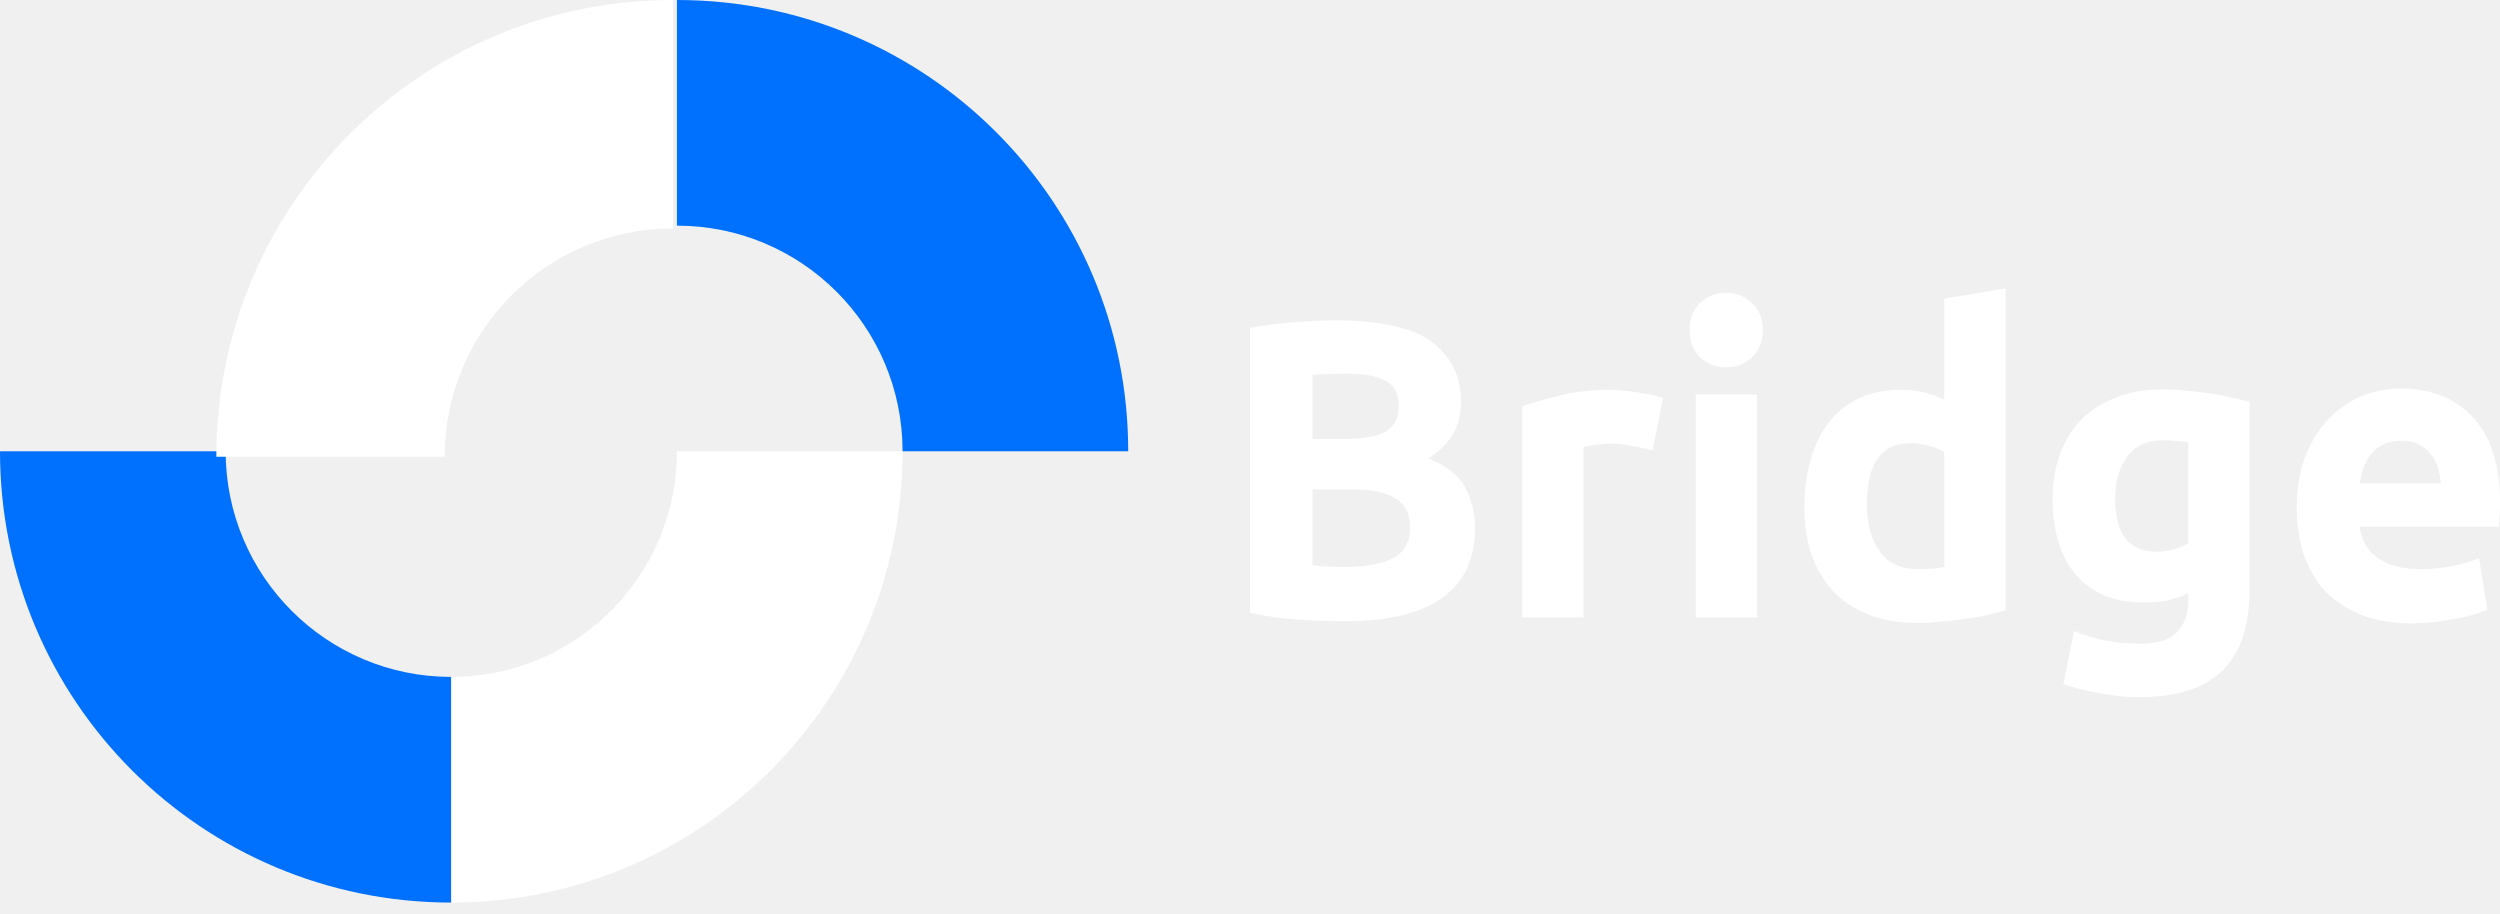
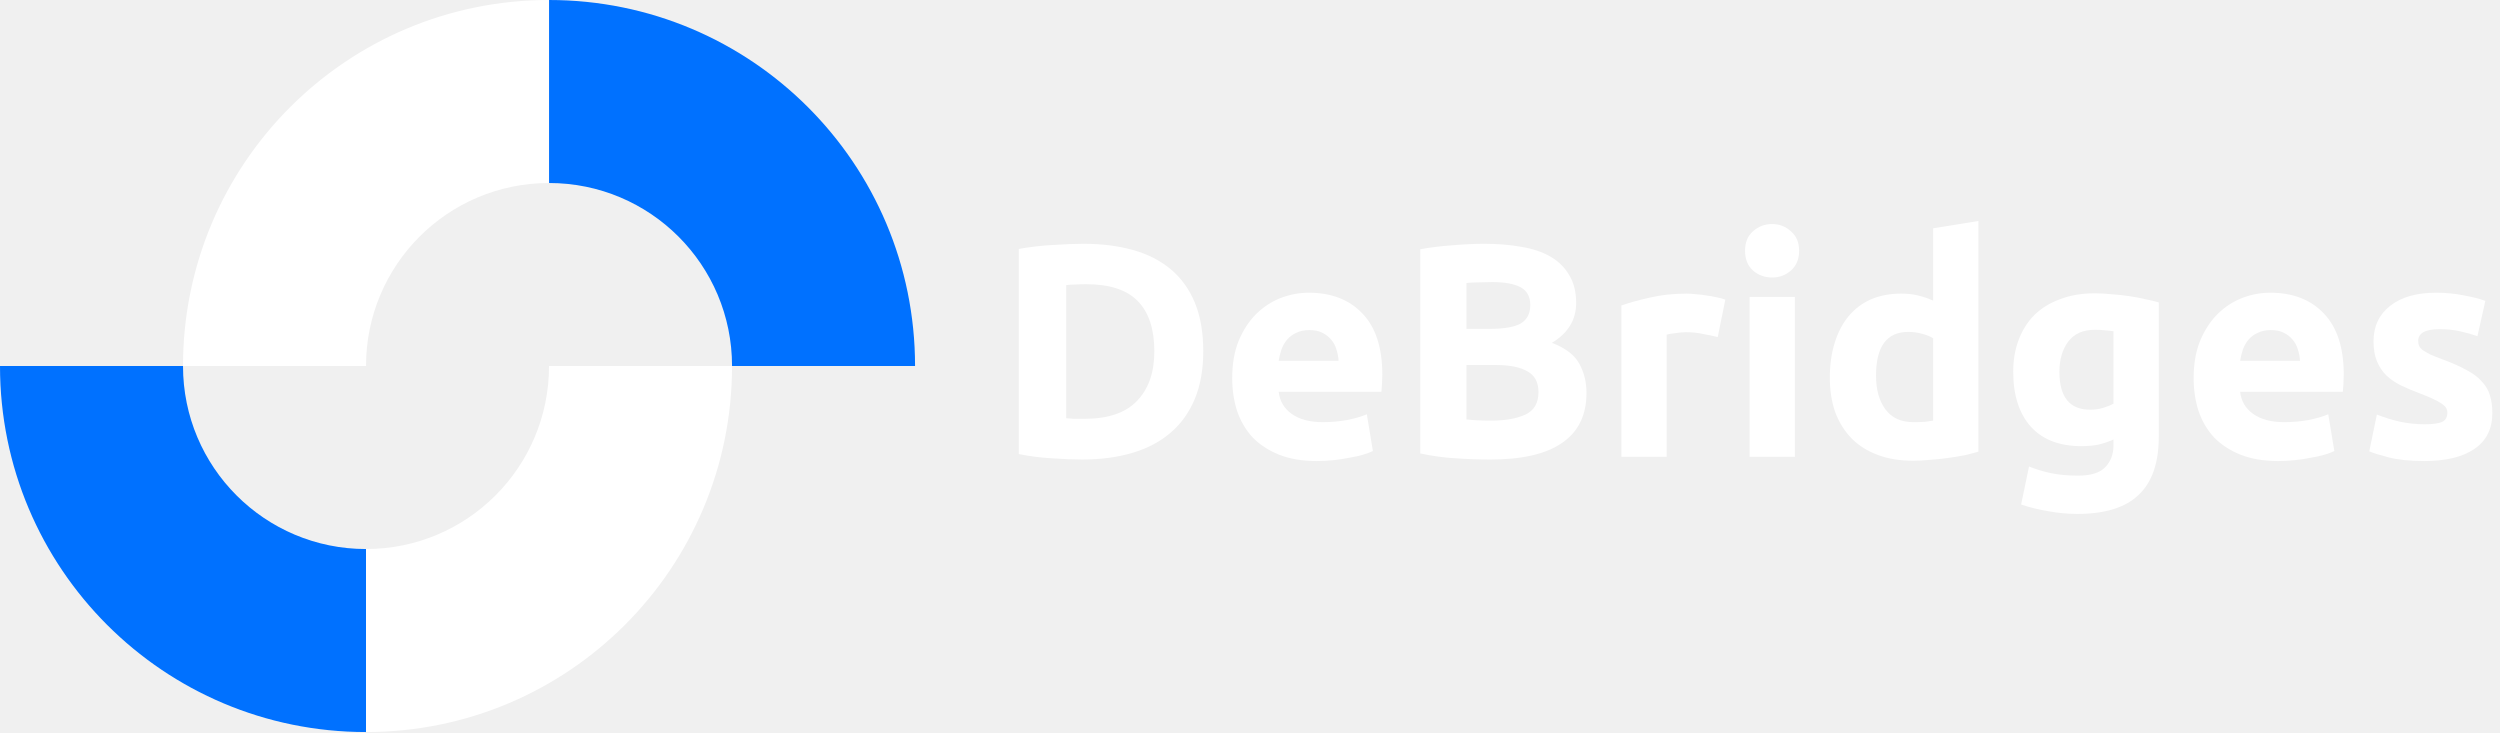
- <svg xmlns="http://www.w3.org/2000/svg" width="104" height="38" viewBox="0 0 104 38" fill="none">
-   <path d="M18.774 37.547V28.16C13.585 28.16 9.387 23.962 9.387 18.773H0C0 29.151 8.396 37.547 18.774 37.547Z" fill="#0071FF" />
-   <path d="M18.773 37.547V28.16C23.962 28.16 28.16 23.962 28.16 18.773H37.547C37.547 29.151 29.151 37.547 18.773 37.547Z" fill="white" />
-   <path d="M28.16 0V9.387C33.349 9.387 37.547 13.585 37.547 18.774H46.934C46.934 8.396 38.538 0 28.16 0Z" fill="#0071FF" />
-   <path d="M28 0V9.5C22.749 9.5 18.5 13.749 18.5 19H9C9 8.497 17.497 0 28 0Z" fill="white" />
-   <path d="M55.953 25.843C55.302 25.843 54.652 25.82 54.002 25.773C53.363 25.738 52.696 25.643 52 25.491V13.64C52.547 13.534 53.146 13.458 53.797 13.411C54.447 13.352 55.051 13.323 55.61 13.323C56.363 13.323 57.053 13.381 57.681 13.499C58.319 13.605 58.867 13.793 59.323 14.063C59.78 14.334 60.133 14.692 60.384 15.139C60.647 15.574 60.778 16.115 60.778 16.761C60.778 17.737 60.321 18.507 59.409 19.072C60.162 19.366 60.675 19.765 60.949 20.271C61.222 20.776 61.359 21.346 61.359 21.981C61.359 23.263 60.903 24.227 59.991 24.873C59.089 25.52 57.743 25.843 55.953 25.843ZM54.601 20.359V23.516C54.795 23.539 55.006 23.557 55.234 23.569C55.462 23.58 55.713 23.586 55.987 23.586C56.785 23.586 57.43 23.468 57.92 23.233C58.411 22.998 58.656 22.563 58.656 21.928C58.656 21.364 58.451 20.964 58.04 20.729C57.629 20.482 57.042 20.359 56.278 20.359H54.601ZM54.601 18.26H55.901C56.722 18.26 57.31 18.155 57.664 17.943C58.017 17.72 58.194 17.367 58.194 16.885C58.194 16.391 58.011 16.044 57.646 15.844C57.281 15.645 56.745 15.545 56.038 15.545C55.81 15.545 55.565 15.55 55.302 15.562C55.04 15.562 54.806 15.574 54.601 15.598V18.26Z" fill="white" />
-   <path d="M68.749 18.736C68.521 18.678 68.253 18.619 67.945 18.56C67.637 18.49 67.306 18.454 66.952 18.454C66.793 18.454 66.599 18.472 66.371 18.507C66.154 18.531 65.989 18.56 65.874 18.595V25.685H63.325V16.902C63.781 16.738 64.317 16.585 64.933 16.444C65.561 16.291 66.257 16.215 67.021 16.215C67.158 16.215 67.323 16.227 67.517 16.25C67.711 16.262 67.905 16.285 68.099 16.32C68.293 16.344 68.487 16.379 68.681 16.426C68.874 16.462 69.04 16.509 69.177 16.567L68.749 18.736Z" fill="white" />
-   <path d="M73.093 25.685H70.543V16.409H73.093V25.685ZM73.332 13.728C73.332 14.21 73.178 14.592 72.871 14.874C72.574 15.145 72.22 15.28 71.81 15.28C71.399 15.28 71.04 15.145 70.732 14.874C70.435 14.592 70.287 14.21 70.287 13.728C70.287 13.246 70.435 12.87 70.732 12.6C71.04 12.317 71.399 12.176 71.81 12.176C72.22 12.176 72.574 12.317 72.871 12.6C73.178 12.87 73.332 13.246 73.332 13.728Z" fill="white" />
-   <path d="M77.662 20.976C77.662 21.787 77.839 22.44 78.193 22.934C78.546 23.427 79.071 23.674 79.767 23.674C79.995 23.674 80.206 23.668 80.4 23.657C80.594 23.633 80.754 23.61 80.879 23.586V18.807C80.719 18.701 80.508 18.613 80.246 18.543C79.995 18.472 79.739 18.437 79.476 18.437C78.267 18.437 77.662 19.283 77.662 20.976ZM83.429 25.385C83.201 25.455 82.938 25.526 82.642 25.596C82.345 25.655 82.031 25.708 81.701 25.755C81.381 25.802 81.05 25.837 80.708 25.861C80.377 25.896 80.058 25.914 79.75 25.914C79.008 25.914 78.347 25.802 77.765 25.579C77.183 25.355 76.693 25.038 76.294 24.627C75.894 24.203 75.586 23.698 75.37 23.11C75.164 22.51 75.062 21.84 75.062 21.1C75.062 20.347 75.153 19.671 75.335 19.072C75.518 18.46 75.78 17.943 76.123 17.52C76.465 17.096 76.881 16.773 77.372 16.55C77.874 16.326 78.444 16.215 79.083 16.215C79.436 16.215 79.75 16.25 80.024 16.32C80.309 16.391 80.594 16.491 80.879 16.62V12.423L83.429 12V25.385Z" fill="white" />
-   <path d="M87.989 20.747C87.989 22.216 88.565 22.951 89.717 22.951C89.979 22.951 90.225 22.916 90.453 22.845C90.681 22.775 90.875 22.693 91.035 22.599V18.401C90.909 18.378 90.761 18.36 90.59 18.349C90.419 18.325 90.219 18.313 89.991 18.313C89.318 18.313 88.816 18.543 88.485 19.001C88.154 19.459 87.989 20.041 87.989 20.747ZM93.584 24.521C93.584 26.037 93.208 27.16 92.455 27.889C91.713 28.63 90.561 29 88.998 29C88.451 29 87.903 28.947 87.356 28.841C86.808 28.747 86.301 28.618 85.833 28.453L86.278 26.249C86.677 26.414 87.093 26.543 87.527 26.637C87.972 26.731 88.474 26.778 89.033 26.778C89.763 26.778 90.276 26.613 90.573 26.284C90.881 25.955 91.035 25.532 91.035 25.015V24.68C90.761 24.809 90.476 24.909 90.179 24.979C89.894 25.038 89.58 25.067 89.238 25.067C87.995 25.067 87.042 24.691 86.38 23.939C85.719 23.175 85.388 22.111 85.388 20.747C85.388 20.065 85.491 19.448 85.696 18.895C85.901 18.331 86.198 17.849 86.586 17.449C86.985 17.049 87.47 16.744 88.04 16.532C88.611 16.309 89.255 16.197 89.974 16.197C90.282 16.197 90.595 16.215 90.915 16.25C91.246 16.273 91.571 16.309 91.89 16.356C92.21 16.403 92.512 16.462 92.797 16.532C93.094 16.591 93.356 16.656 93.584 16.726V24.521Z" fill="white" />
-   <path d="M95.547 21.117C95.547 20.294 95.667 19.577 95.907 18.966C96.158 18.343 96.483 17.825 96.882 17.414C97.281 17.002 97.738 16.691 98.251 16.479C98.776 16.268 99.312 16.162 99.859 16.162C101.137 16.162 102.146 16.567 102.888 17.379C103.629 18.178 104 19.36 104 20.923C104 21.076 103.994 21.247 103.983 21.435C103.971 21.611 103.96 21.77 103.949 21.911H98.165C98.222 22.452 98.468 22.881 98.901 23.198C99.335 23.516 99.916 23.674 100.646 23.674C101.114 23.674 101.57 23.633 102.015 23.551C102.471 23.457 102.842 23.345 103.127 23.216L103.47 25.35C103.333 25.42 103.15 25.491 102.922 25.561C102.694 25.632 102.437 25.691 102.152 25.738C101.878 25.796 101.582 25.843 101.262 25.879C100.943 25.914 100.624 25.931 100.304 25.931C99.494 25.931 98.787 25.808 98.182 25.561C97.589 25.314 97.093 24.979 96.694 24.556C96.306 24.121 96.015 23.61 95.821 23.022C95.639 22.434 95.547 21.799 95.547 21.117ZM101.536 20.112C101.525 19.889 101.485 19.671 101.416 19.459C101.359 19.248 101.262 19.06 101.125 18.895C101 18.731 100.835 18.595 100.629 18.49C100.435 18.384 100.19 18.331 99.894 18.331C99.608 18.331 99.363 18.384 99.158 18.49C98.952 18.584 98.781 18.713 98.644 18.878C98.507 19.042 98.399 19.236 98.319 19.459C98.251 19.671 98.2 19.889 98.165 20.112H101.536Z" fill="white" />
+ <svg xmlns="http://www.w3.org/2000/svg" width="181" height="53" viewBox="0 0 181 53" fill="none">
+   <path d="M26.5 53V39.75C19.176 39.75 13.25 33.824 13.25 26.5H0C0 41.149 11.851 53 26.5 53Z" fill="#0071FF" />
+   <path d="M26.5 53V39.75C33.824 39.75 39.75 33.824 39.75 26.5H53C53 41.149 41.149 53 26.5 53Z" fill="white" />
+   <path d="M39.75 0V13.25C47.074 13.25 53 19.176 53 26.5H66.25C66.25 11.851 54.399 0 39.75 0Z" fill="#0071FF" />
+   <path d="M39.75 0V13.25C32.426 13.25 26.5 19.176 26.5 26.5H13.25C13.25 11.851 25.101 0 39.75 0Z" fill="white" />
+   <path d="M107.91 33.27C107.074 33.27 106.238 33.241 105.402 33.182C104.581 33.138 103.723 33.021 102.828 32.83V18.046C103.532 17.914 104.302 17.819 105.138 17.76C105.974 17.687 106.751 17.65 107.47 17.65C108.438 17.65 109.325 17.723 110.132 17.87C110.953 18.002 111.657 18.237 112.244 18.574C112.831 18.911 113.285 19.359 113.608 19.916C113.945 20.459 114.114 21.133 114.114 21.94C114.114 23.157 113.527 24.118 112.354 24.822C113.322 25.189 113.982 25.687 114.334 26.318C114.686 26.949 114.862 27.66 114.862 28.452C114.862 30.051 114.275 31.253 113.102 32.06C111.943 32.867 110.213 33.27 107.91 33.27ZM106.172 26.428V30.366C106.421 30.395 106.693 30.417 106.986 30.432C107.279 30.447 107.602 30.454 107.954 30.454C108.981 30.454 109.809 30.307 110.44 30.014C111.071 29.721 111.386 29.178 111.386 28.386C111.386 27.682 111.122 27.183 110.594 26.89C110.066 26.582 109.311 26.428 108.328 26.428H106.172ZM106.172 23.81H107.844C108.9 23.81 109.655 23.678 110.11 23.414C110.565 23.135 110.792 22.695 110.792 22.094C110.792 21.478 110.557 21.045 110.088 20.796C109.619 20.547 108.929 20.422 108.02 20.422C107.727 20.422 107.411 20.429 107.074 20.444C106.737 20.444 106.436 20.459 106.172 20.488V23.81Z" fill="white" />
+   <path d="M124.363 24.404C124.07 24.331 123.725 24.257 123.329 24.184C122.933 24.096 122.508 24.052 122.053 24.052C121.848 24.052 121.599 24.074 121.305 24.118C121.027 24.147 120.814 24.184 120.667 24.228V33.072H117.389V22.116C117.976 21.911 118.665 21.72 119.457 21.544C120.264 21.353 121.159 21.258 122.141 21.258C122.317 21.258 122.53 21.273 122.779 21.302C123.029 21.317 123.278 21.346 123.527 21.39C123.777 21.419 124.026 21.463 124.275 21.522C124.525 21.566 124.737 21.625 124.913 21.698L124.363 24.404Z" fill="white" />
+   <path d="M129.949 33.072H126.671V21.5H129.949V33.072ZM130.257 18.156C130.257 18.757 130.059 19.234 129.663 19.586C129.281 19.923 128.827 20.092 128.299 20.092C127.771 20.092 127.309 19.923 126.913 19.586C126.531 19.234 126.341 18.757 126.341 18.156C126.341 17.555 126.531 17.085 126.913 16.748C127.309 16.396 127.771 16.22 128.299 16.22C128.827 16.22 129.281 16.396 129.663 16.748C130.059 17.085 130.257 17.555 130.257 18.156Z" fill="white" />
+   <path d="M135.824 27.198C135.824 28.21 136.051 29.024 136.506 29.64C136.961 30.256 137.635 30.564 138.53 30.564C138.823 30.564 139.095 30.557 139.344 30.542C139.593 30.513 139.799 30.483 139.96 30.454V24.492C139.755 24.36 139.483 24.25 139.146 24.162C138.823 24.074 138.493 24.03 138.156 24.03C136.601 24.03 135.824 25.086 135.824 27.198ZM143.238 32.698C142.945 32.786 142.607 32.874 142.226 32.962C141.845 33.035 141.441 33.101 141.016 33.16C140.605 33.219 140.18 33.263 139.74 33.292C139.315 33.336 138.904 33.358 138.508 33.358C137.555 33.358 136.704 33.219 135.956 32.94C135.208 32.661 134.577 32.265 134.064 31.752C133.551 31.224 133.155 30.593 132.876 29.86C132.612 29.112 132.48 28.276 132.48 27.352C132.48 26.413 132.597 25.57 132.832 24.822C133.067 24.059 133.404 23.414 133.844 22.886C134.284 22.358 134.819 21.955 135.45 21.676C136.095 21.397 136.829 21.258 137.65 21.258C138.105 21.258 138.508 21.302 138.86 21.39C139.227 21.478 139.593 21.603 139.96 21.764V16.528L143.238 16V32.698Z" fill="white" />
+   <path d="M149.101 26.912C149.101 28.745 149.842 29.662 151.323 29.662C151.661 29.662 151.976 29.618 152.269 29.53C152.563 29.442 152.812 29.339 153.017 29.222V23.986C152.856 23.957 152.665 23.935 152.445 23.92C152.225 23.891 151.969 23.876 151.675 23.876C150.81 23.876 150.165 24.162 149.739 24.734C149.314 25.306 149.101 26.032 149.101 26.912ZM156.295 31.62C156.295 33.512 155.811 34.913 154.843 35.822C153.89 36.746 152.409 37.208 150.399 37.208C149.695 37.208 148.991 37.142 148.287 37.01C147.583 36.893 146.931 36.731 146.329 36.526L146.901 33.776C147.415 33.981 147.95 34.143 148.507 34.26C149.079 34.377 149.725 34.436 150.443 34.436C151.382 34.436 152.042 34.231 152.423 33.82C152.819 33.409 153.017 32.881 153.017 32.236V31.818C152.665 31.979 152.299 32.104 151.917 32.192C151.551 32.265 151.147 32.302 150.707 32.302C149.109 32.302 147.884 31.833 147.033 30.894C146.183 29.941 145.757 28.613 145.757 26.912C145.757 26.061 145.889 25.291 146.153 24.602C146.417 23.898 146.799 23.297 147.297 22.798C147.811 22.299 148.434 21.918 149.167 21.654C149.901 21.375 150.729 21.236 151.653 21.236C152.049 21.236 152.453 21.258 152.863 21.302C153.289 21.331 153.707 21.375 154.117 21.434C154.528 21.493 154.917 21.566 155.283 21.654C155.665 21.727 156.002 21.808 156.295 21.896V31.62Z" fill="white" />
+   <path d="M158.82 27.374C158.82 26.347 158.974 25.453 159.282 24.69C159.605 23.913 160.023 23.267 160.536 22.754C161.049 22.241 161.636 21.852 162.296 21.588C162.971 21.324 163.66 21.192 164.364 21.192C166.007 21.192 167.305 21.698 168.258 22.71C169.211 23.707 169.688 25.181 169.688 27.132C169.688 27.323 169.681 27.535 169.666 27.77C169.651 27.99 169.637 28.188 169.622 28.364H162.186C162.259 29.039 162.575 29.574 163.132 29.97C163.689 30.366 164.437 30.564 165.376 30.564C165.977 30.564 166.564 30.513 167.136 30.41C167.723 30.293 168.199 30.153 168.566 29.992L169.006 32.654C168.83 32.742 168.595 32.83 168.302 32.918C168.009 33.006 167.679 33.079 167.312 33.138C166.96 33.211 166.579 33.27 166.168 33.314C165.757 33.358 165.347 33.38 164.936 33.38C163.895 33.38 162.985 33.226 162.208 32.918C161.445 32.61 160.807 32.192 160.294 31.664C159.795 31.121 159.421 30.483 159.172 29.75C158.937 29.017 158.82 28.225 158.82 27.374ZM166.52 26.12C166.505 25.841 166.454 25.57 166.366 25.306C166.293 25.042 166.168 24.807 165.992 24.602C165.831 24.397 165.618 24.228 165.354 24.096C165.105 23.964 164.789 23.898 164.408 23.898C164.041 23.898 163.726 23.964 163.462 24.096C163.198 24.213 162.978 24.375 162.802 24.58C162.626 24.785 162.487 25.027 162.384 25.306C162.296 25.57 162.23 25.841 162.186 26.12H166.52Z" fill="white" />
+   <path d="M175.539 30.718C176.141 30.718 176.566 30.659 176.815 30.542C177.065 30.425 177.189 30.197 177.189 29.86C177.189 29.596 177.028 29.369 176.705 29.178C176.383 28.973 175.891 28.745 175.231 28.496C174.718 28.305 174.249 28.107 173.824 27.902C173.413 27.697 173.061 27.455 172.767 27.176C172.474 26.883 172.247 26.538 172.085 26.142C171.924 25.746 171.843 25.269 171.843 24.712C171.843 23.627 172.247 22.769 173.053 22.138C173.86 21.507 174.967 21.192 176.375 21.192C177.079 21.192 177.754 21.258 178.399 21.39C179.045 21.507 179.558 21.639 179.939 21.786L179.368 24.338C178.986 24.206 178.568 24.089 178.113 23.986C177.673 23.883 177.175 23.832 176.618 23.832C175.591 23.832 175.077 24.118 175.077 24.69C175.077 24.822 175.1 24.939 175.144 25.042C175.188 25.145 175.276 25.247 175.408 25.35C175.54 25.438 175.716 25.541 175.936 25.658C176.17 25.761 176.463 25.878 176.815 26.01C177.534 26.274 178.128 26.538 178.597 26.802C179.067 27.051 179.434 27.33 179.698 27.638C179.976 27.931 180.167 28.261 180.27 28.628C180.387 28.995 180.445 29.42 180.445 29.904C180.445 31.048 180.013 31.913 179.147 32.5C178.297 33.087 177.087 33.38 175.518 33.38C174.491 33.38 173.633 33.292 172.943 33.116C172.269 32.94 171.799 32.793 171.535 32.676L172.085 30.014C172.643 30.234 173.215 30.41 173.801 30.542C174.388 30.659 174.967 30.718 175.539 30.718Z" fill="white" />
+   <path d="M77.194 30.278C77.355 30.293 77.538 30.307 77.744 30.322C77.964 30.322 78.22 30.322 78.514 30.322C80.23 30.322 81.498 29.889 82.32 29.024C83.156 28.159 83.574 26.963 83.574 25.438C83.574 23.839 83.178 22.629 82.386 21.808C81.594 20.987 80.34 20.576 78.624 20.576C78.389 20.576 78.147 20.583 77.898 20.598C77.648 20.598 77.414 20.613 77.194 20.642V30.278ZM87.116 25.438C87.116 26.758 86.91 27.909 86.5 28.892C86.089 29.875 85.502 30.689 84.74 31.334C83.992 31.979 83.075 32.463 81.99 32.786C80.904 33.109 79.687 33.27 78.338 33.27C77.722 33.27 77.003 33.241 76.182 33.182C75.36 33.138 74.554 33.035 73.762 32.874V18.024C74.554 17.877 75.375 17.782 76.226 17.738C77.091 17.679 77.832 17.65 78.448 17.65C79.753 17.65 80.934 17.797 81.99 18.09C83.06 18.383 83.977 18.845 84.74 19.476C85.502 20.107 86.089 20.913 86.5 21.896C86.91 22.879 87.116 24.059 87.116 25.438Z" fill="white" />
+   <path d="M89.212 27.374C89.212 26.347 89.366 25.453 89.674 24.69C89.997 23.913 90.415 23.267 90.928 22.754C91.442 22.241 92.028 21.852 92.688 21.588C93.363 21.324 94.052 21.192 94.756 21.192C96.399 21.192 97.697 21.698 98.65 22.71C99.604 23.707 100.08 25.181 100.08 27.132C100.08 27.323 100.073 27.535 100.058 27.77C100.044 27.99 100.029 28.188 100.014 28.364H92.578C92.652 29.039 92.967 29.574 93.524 29.97C94.082 30.366 94.83 30.564 95.768 30.564C96.37 30.564 96.956 30.513 97.528 30.41C98.115 30.293 98.592 30.153 98.958 29.992L99.398 32.654C99.222 32.742 98.988 32.83 98.694 32.918C98.401 33.006 98.071 33.079 97.704 33.138C97.352 33.211 96.971 33.27 96.56 33.314C96.15 33.358 95.739 33.38 95.328 33.38C94.287 33.38 93.378 33.226 92.6 32.918C91.838 32.61 91.2 32.192 90.686 31.664C90.188 31.121 89.814 30.483 89.564 29.75C89.33 29.017 89.212 28.225 89.212 27.374ZM96.912 26.12C96.898 25.841 96.846 25.57 96.758 25.306C96.685 25.042 96.56 24.807 96.384 24.602C96.223 24.397 96.01 24.228 95.746 24.096C95.497 23.964 95.182 23.898 94.8 23.898C94.434 23.898 94.118 23.964 93.854 24.096C93.59 24.213 93.37 24.375 93.194 24.58C93.018 24.785 92.879 25.027 92.776 25.306C92.688 25.57 92.622 25.841 92.578 26.12H96.912Z" fill="white" />
</svg>
